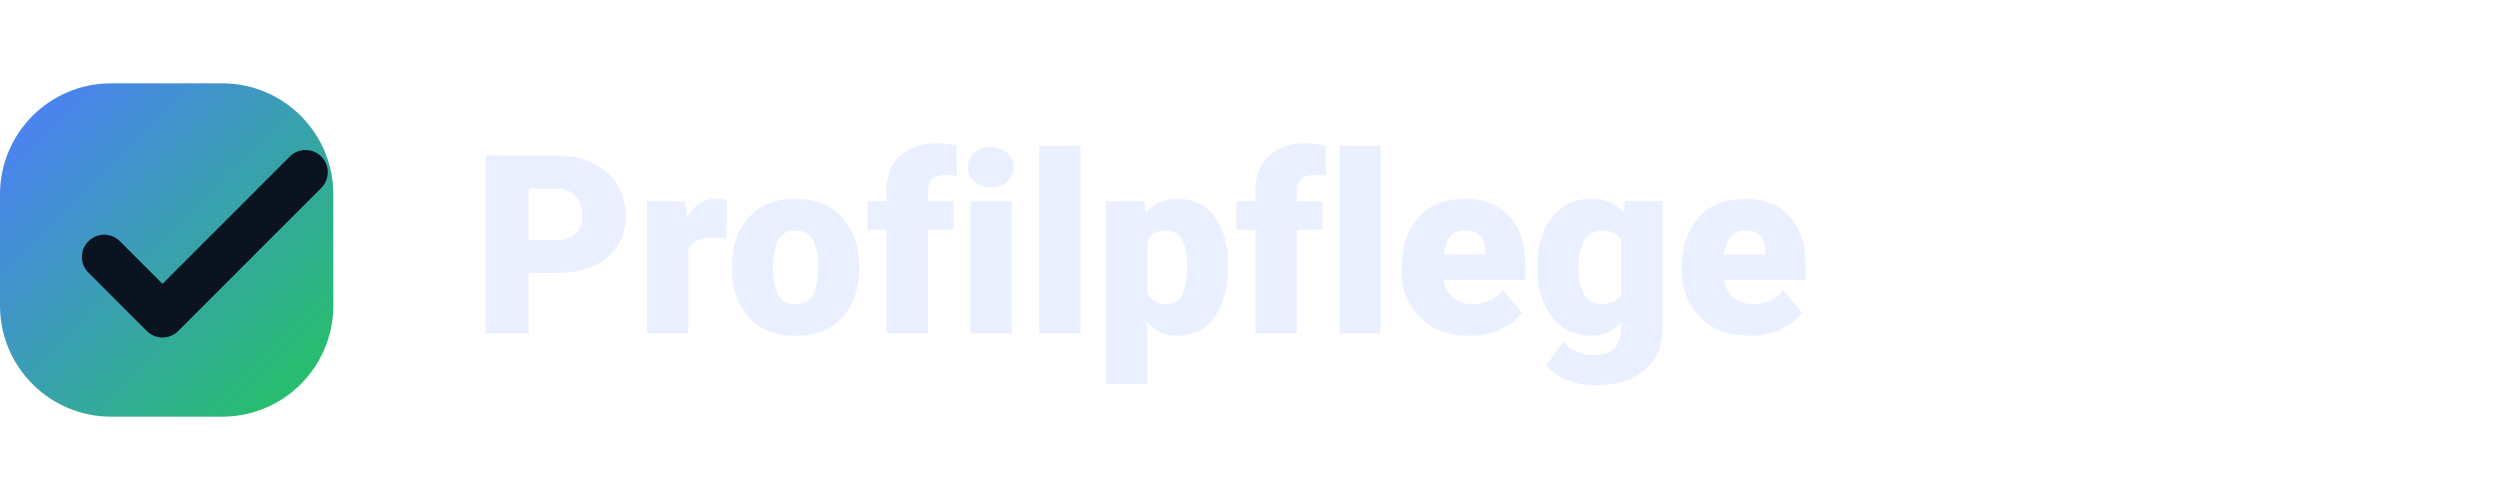
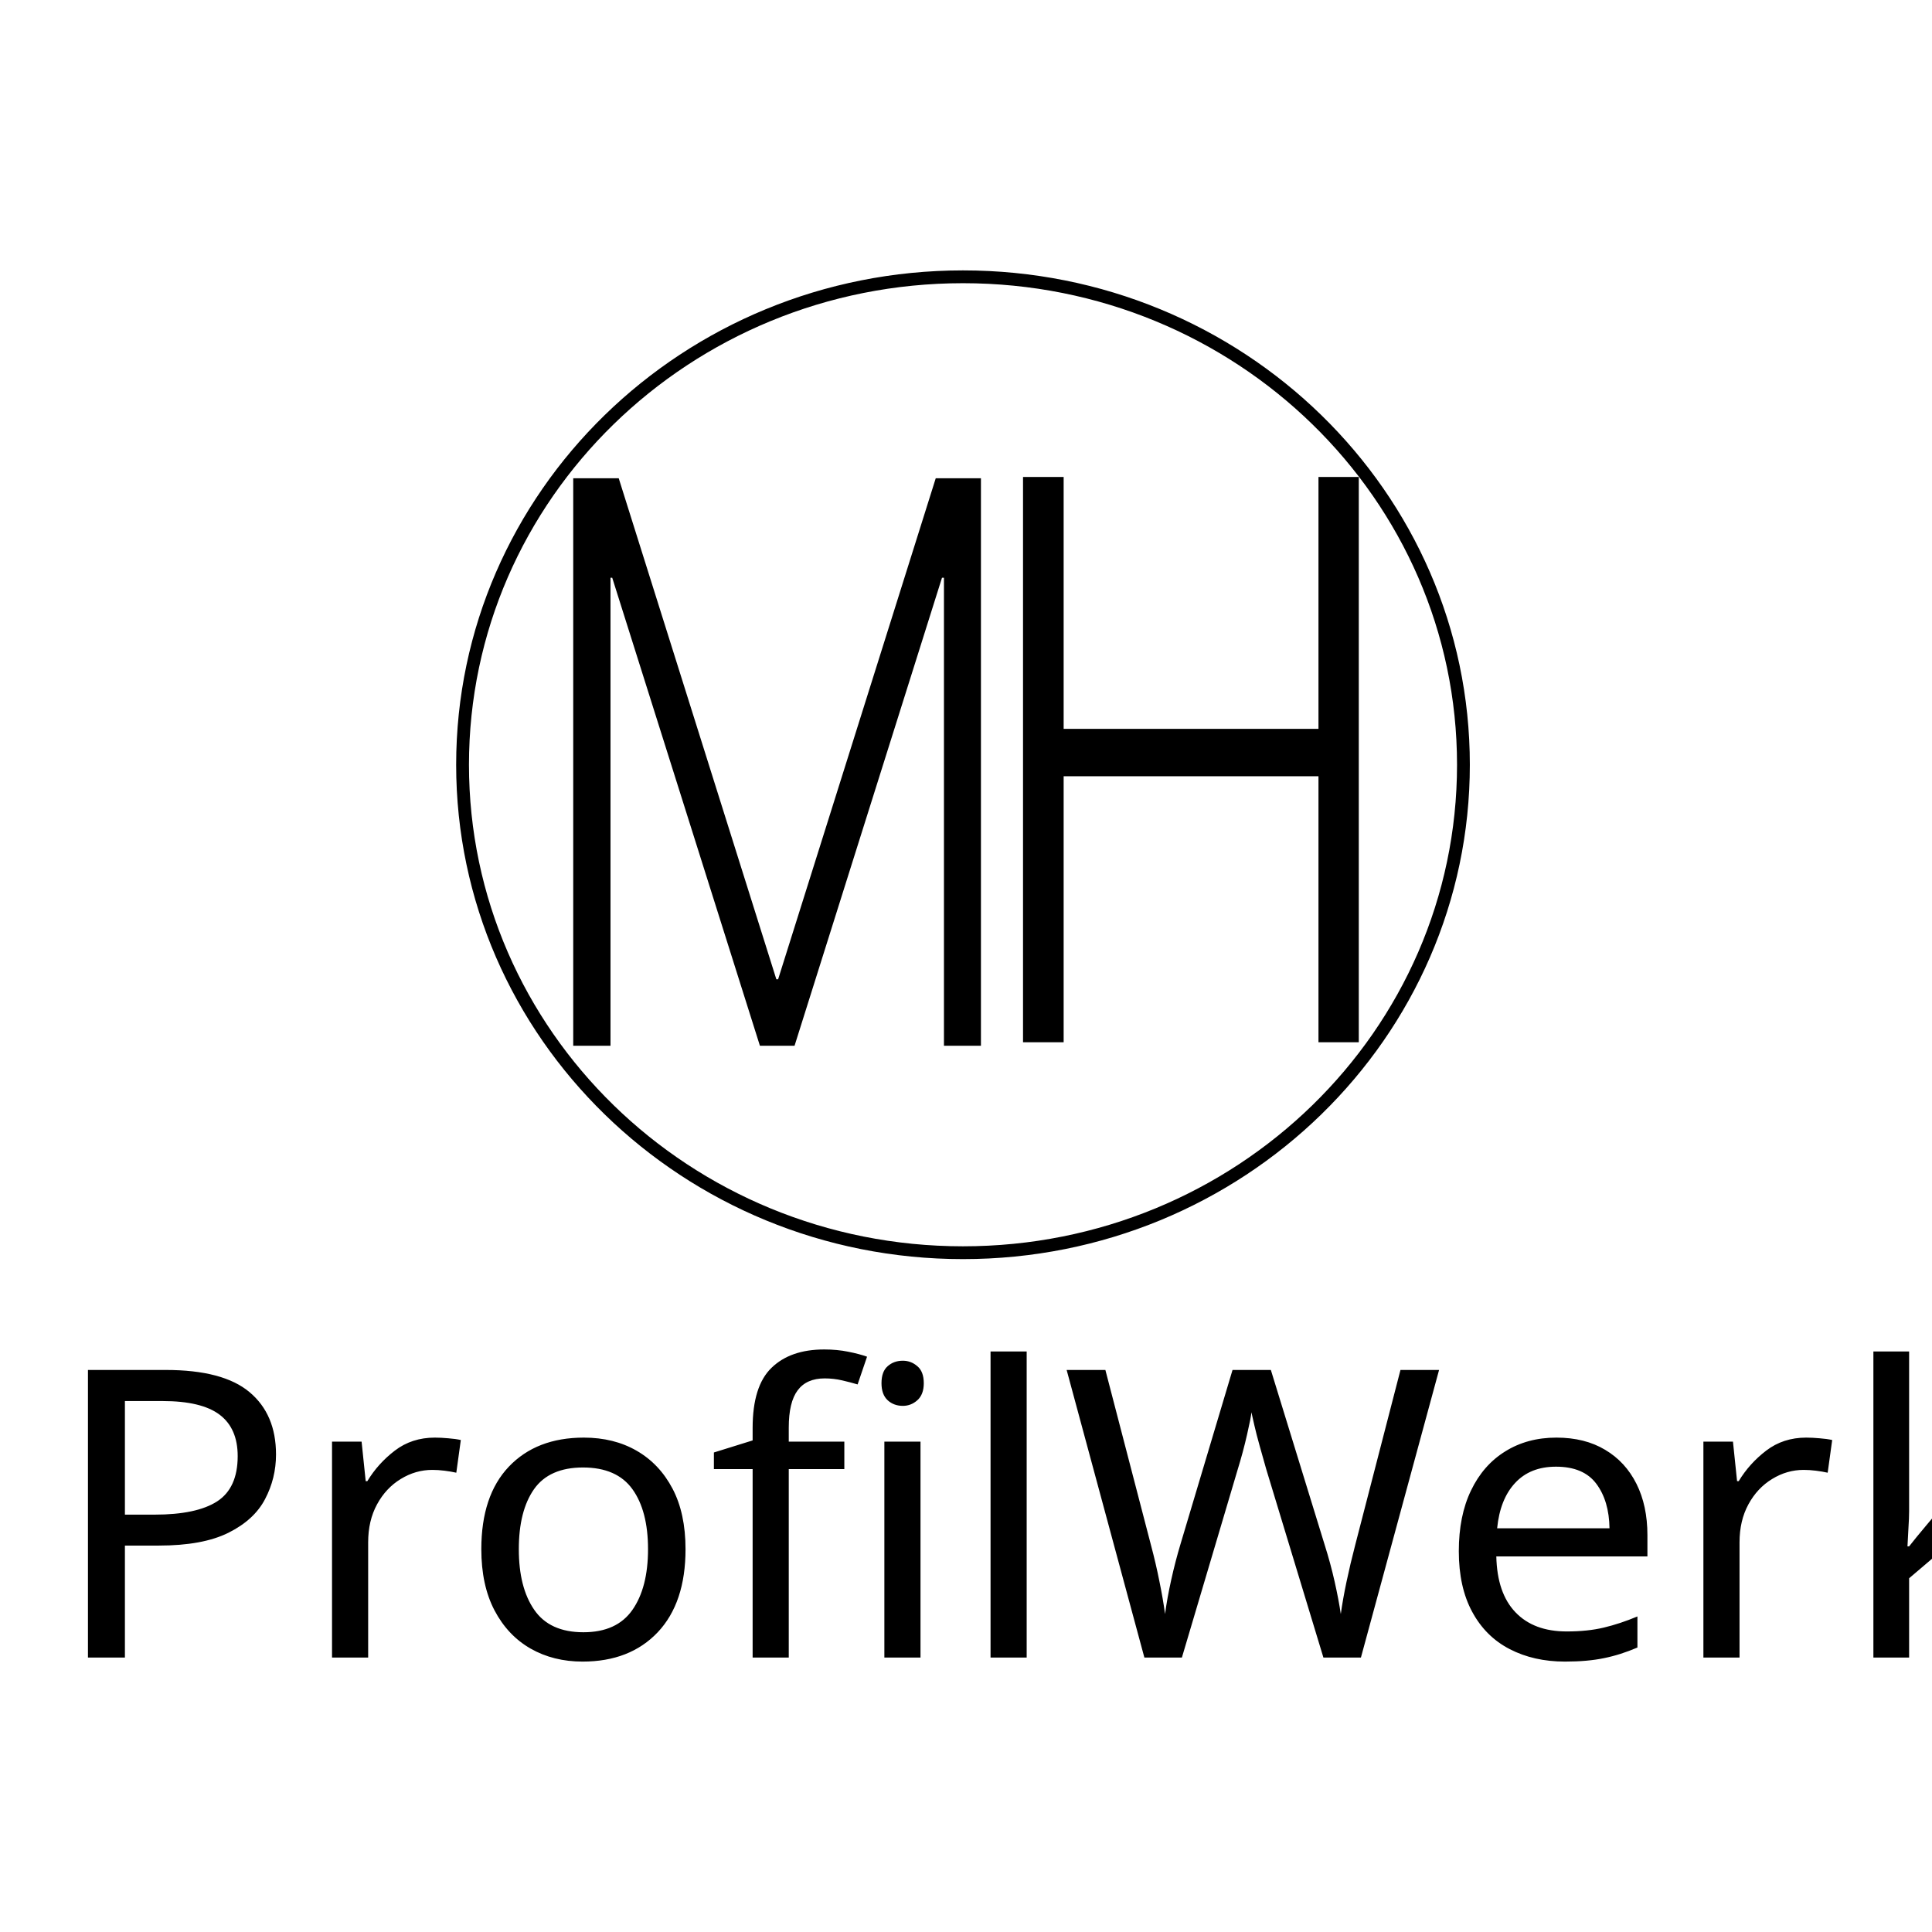
- <svg xmlns="http://www.w3.org/2000/svg" width="180" height="36" viewBox="0 0 180 36" role="img" aria-label="Profilpflege">
-   <defs>
-     <linearGradient id="g" x1="0" y1="0" x2="1" y2="1">
-       <stop offset="0" stop-color="#4f7cff" />
-       <stop offset="1" stop-color="#22c55e" />
-     </linearGradient>
-   </defs>
-   <rect x="0" y="6" width="24" height="24" rx="8" fill="url(#g)" />
-   <path d="M7.5 18.5l4.2 4.2L22 12.4" fill="none" stroke="#0b1220" stroke-width="3.2" stroke-linecap="round" stroke-linejoin="round" />
-   <text x="34" y="24" font-family="ui-sans-serif, system-ui, -apple-system, Segoe UI, Roboto, Helvetica, Arial" font-size="18" font-weight="800" fill="#eaf0ff">Profilpflege</text>
+ <svg xmlns="http://www.w3.org/2000/svg" width="222.94mm" height="222.94mm" viewBox="0 0 222.94 222.94" version="1.1" id="svg1">
+   <defs id="defs1" />
+   <g id="layer1" transform="translate(5.813752,-20.40755)">
+     <ellipse style="fill:#f8f8f8;fill-opacity:0;fill-rule:evenodd;stroke:#000000;stroke-width:1.478;stroke-linecap:square;stroke-linejoin:bevel;stroke-miterlimit:134.4;stroke-dasharray:none;stroke-opacity:1;paint-order:stroke fill markers" id="path1" cx="105.31" cy="108.655" rx="57.747" ry="56.307" />
+     <text xml:space="preserve" style="font-style:normal;font-variant:normal;font-weight:300;font-stretch:normal;font-size:46.985px;font-family:Rubik;-inkscape-font-specification:'Rubik, Light';font-variant-ligatures:normal;font-variant-caps:normal;font-variant-numeric:normal;font-variant-east-asian:normal;writing-mode:lr-tb;direction:ltr;opacity:1;fill:#000000;fill-opacity:1;stroke:#2c2c2c;stroke-width:0;stroke-linecap:square;stroke-linejoin:bevel;stroke-miterlimit:134.4;stroke-dasharray:none;stroke-dashoffset:0;stroke-opacity:1;paint-order:stroke fill markers" x="-0.275" y="213.97" id="text2" transform="scale(1.010812,0.9893034)">
+       <tspan id="tspan2" style="stroke-width:0" x="-0.275" y="213.97">ProfilWerk</tspan>
+     </text>
+     <path id="text11" style="font-size:80.803px;font-family:'System Font';-inkscape-font-specification:'System Font, @opsz=96,wght=270';font-variation-settings:'opsz' 96, 'wght' 270;display:inline;stroke:#000000;stroke-width:0;stroke-linecap:square;stroke-linejoin:bevel;stroke-miterlimit:4.6;stroke-dasharray:none;stroke-opacity:0;paint-order:stroke fill markers" d="M 60.333,141.081 V 75.597 h 5.25 l 18.189,57.815 h 0.203 L 102.164,75.597 h 5.216 v 65.484 h -4.268 V 87.078 h -2.168 l 5.115,-10.075 -20.187,64.078 h -3.997 l -20.221,-64.078 5.148,10.075 h -2.168 v 54.003 z m 51.904,-0.405 V 75.447 h 4.687 v 29.066 h 29.405 V 75.447 h 4.652 v 65.23 h -4.652 v -30.694 h -29.405 v 30.694 z" />
+   </g>
</svg>
